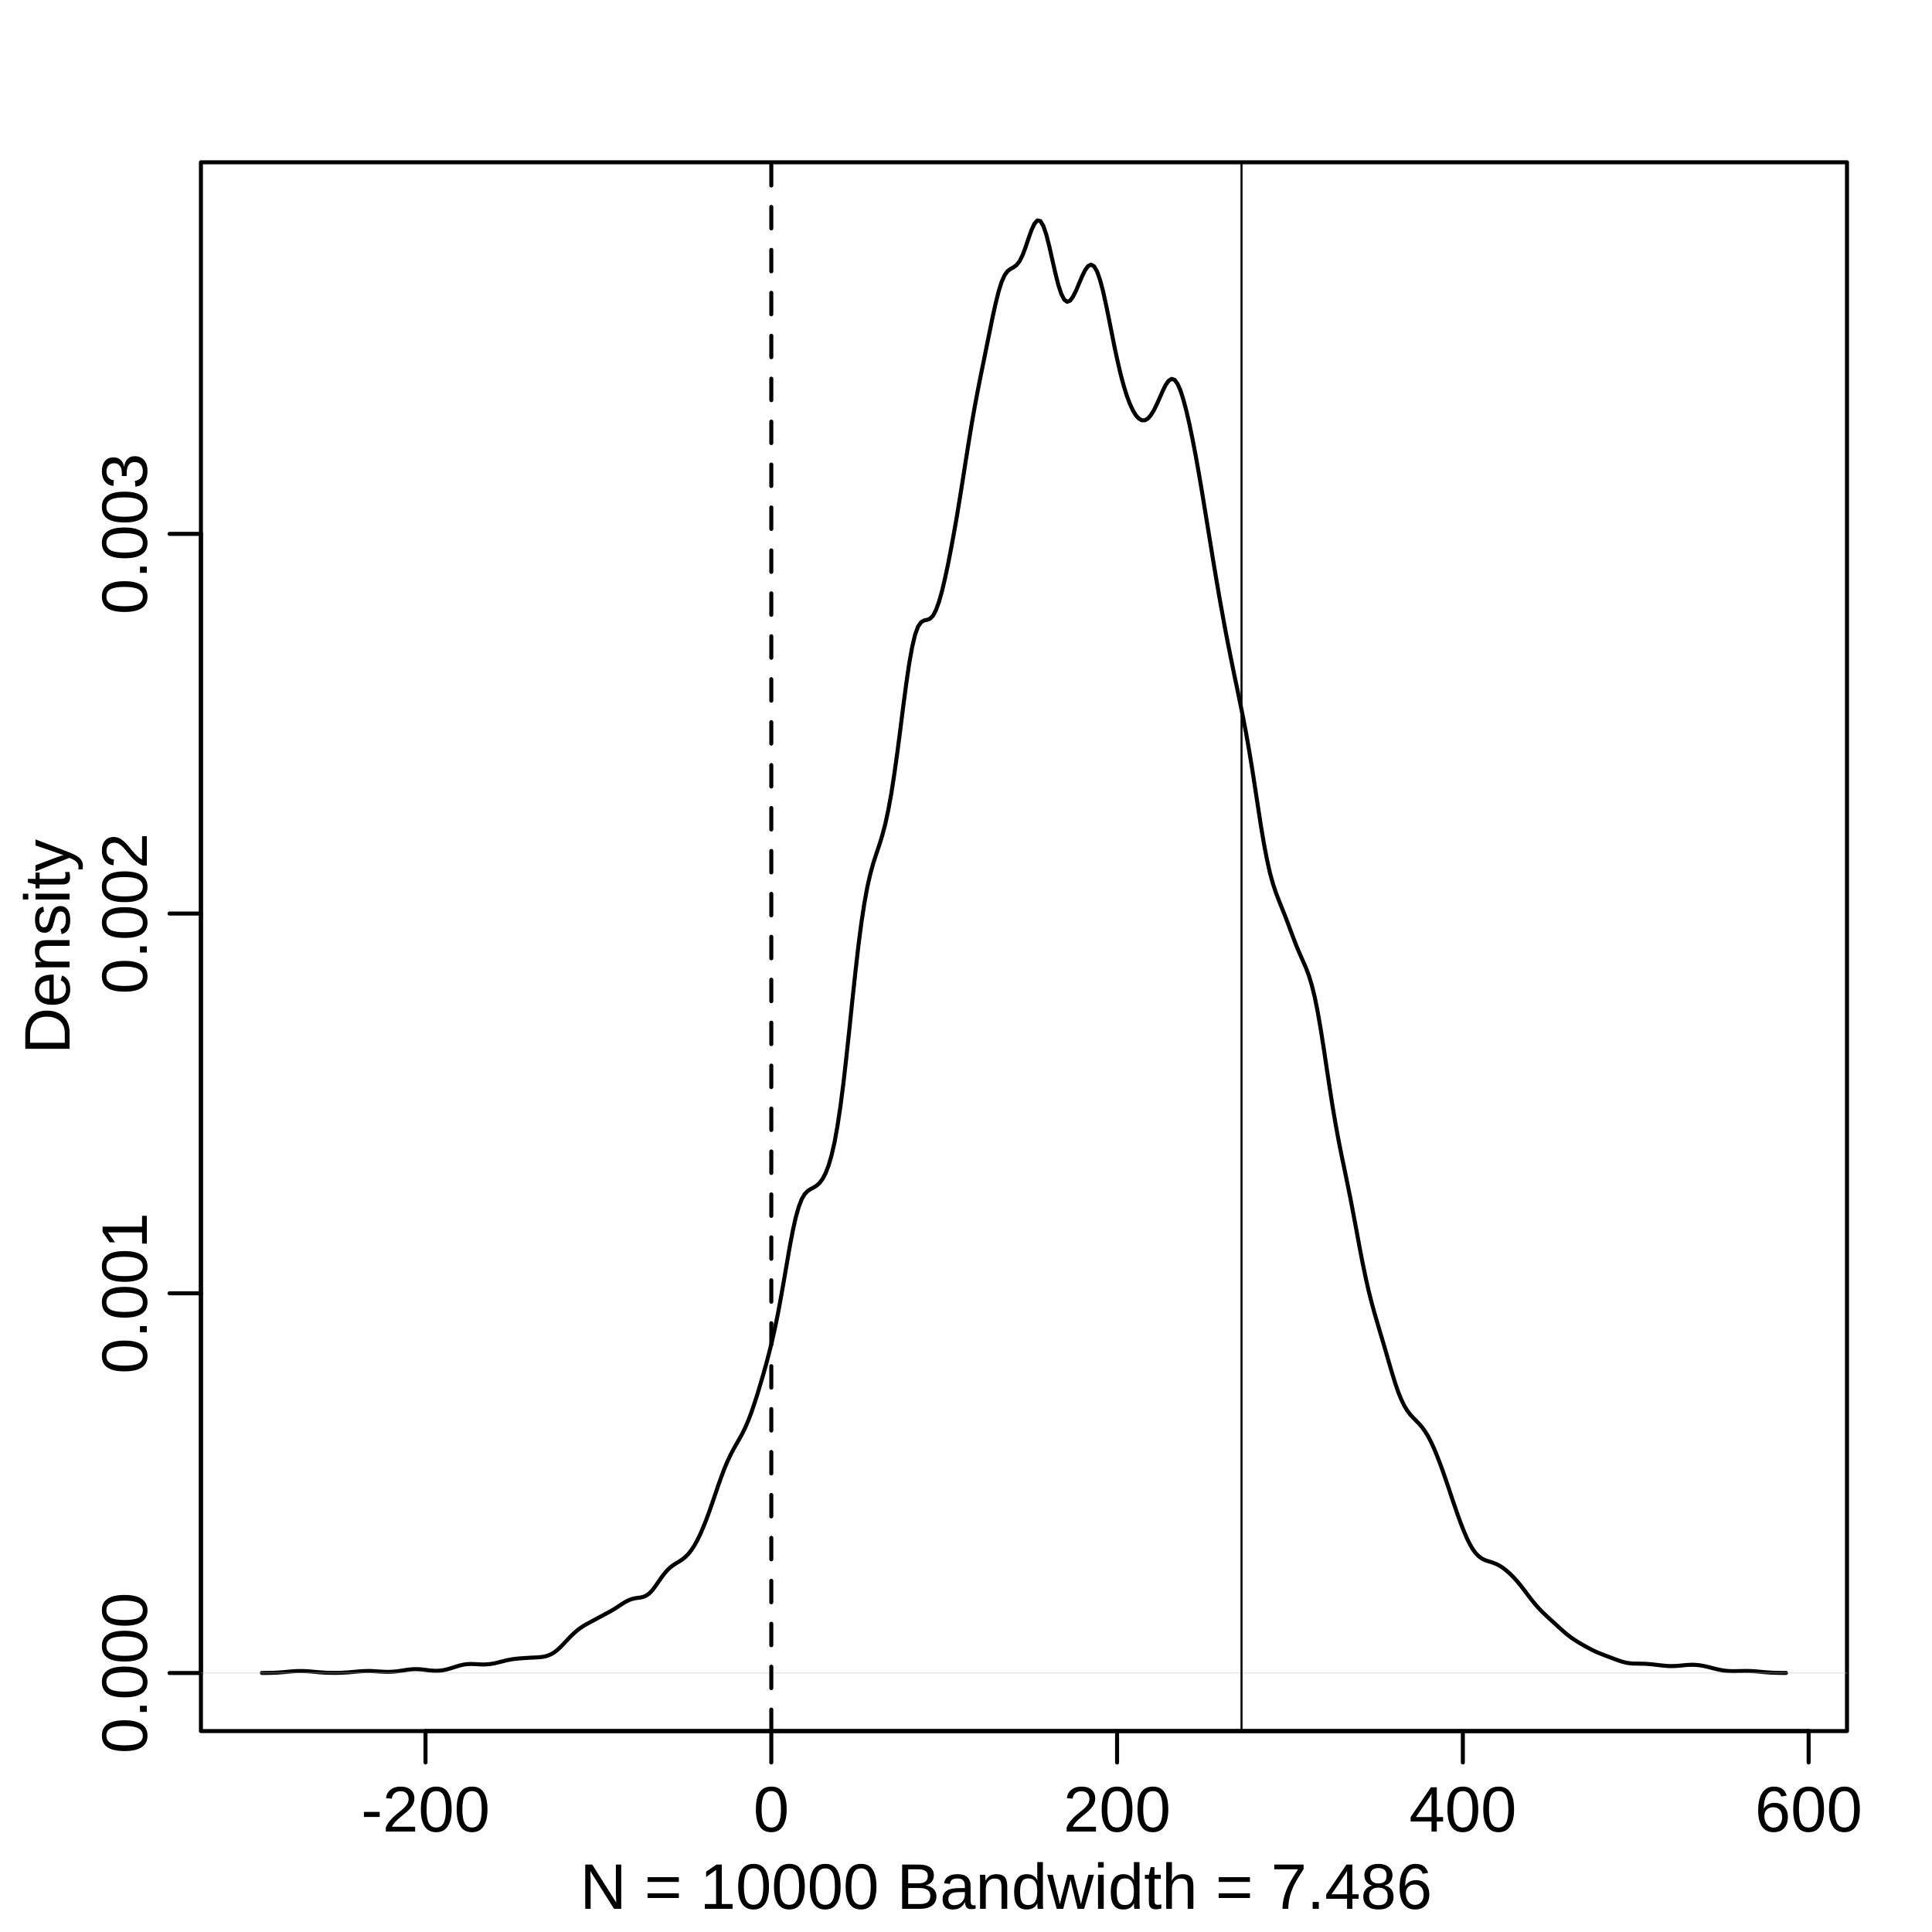
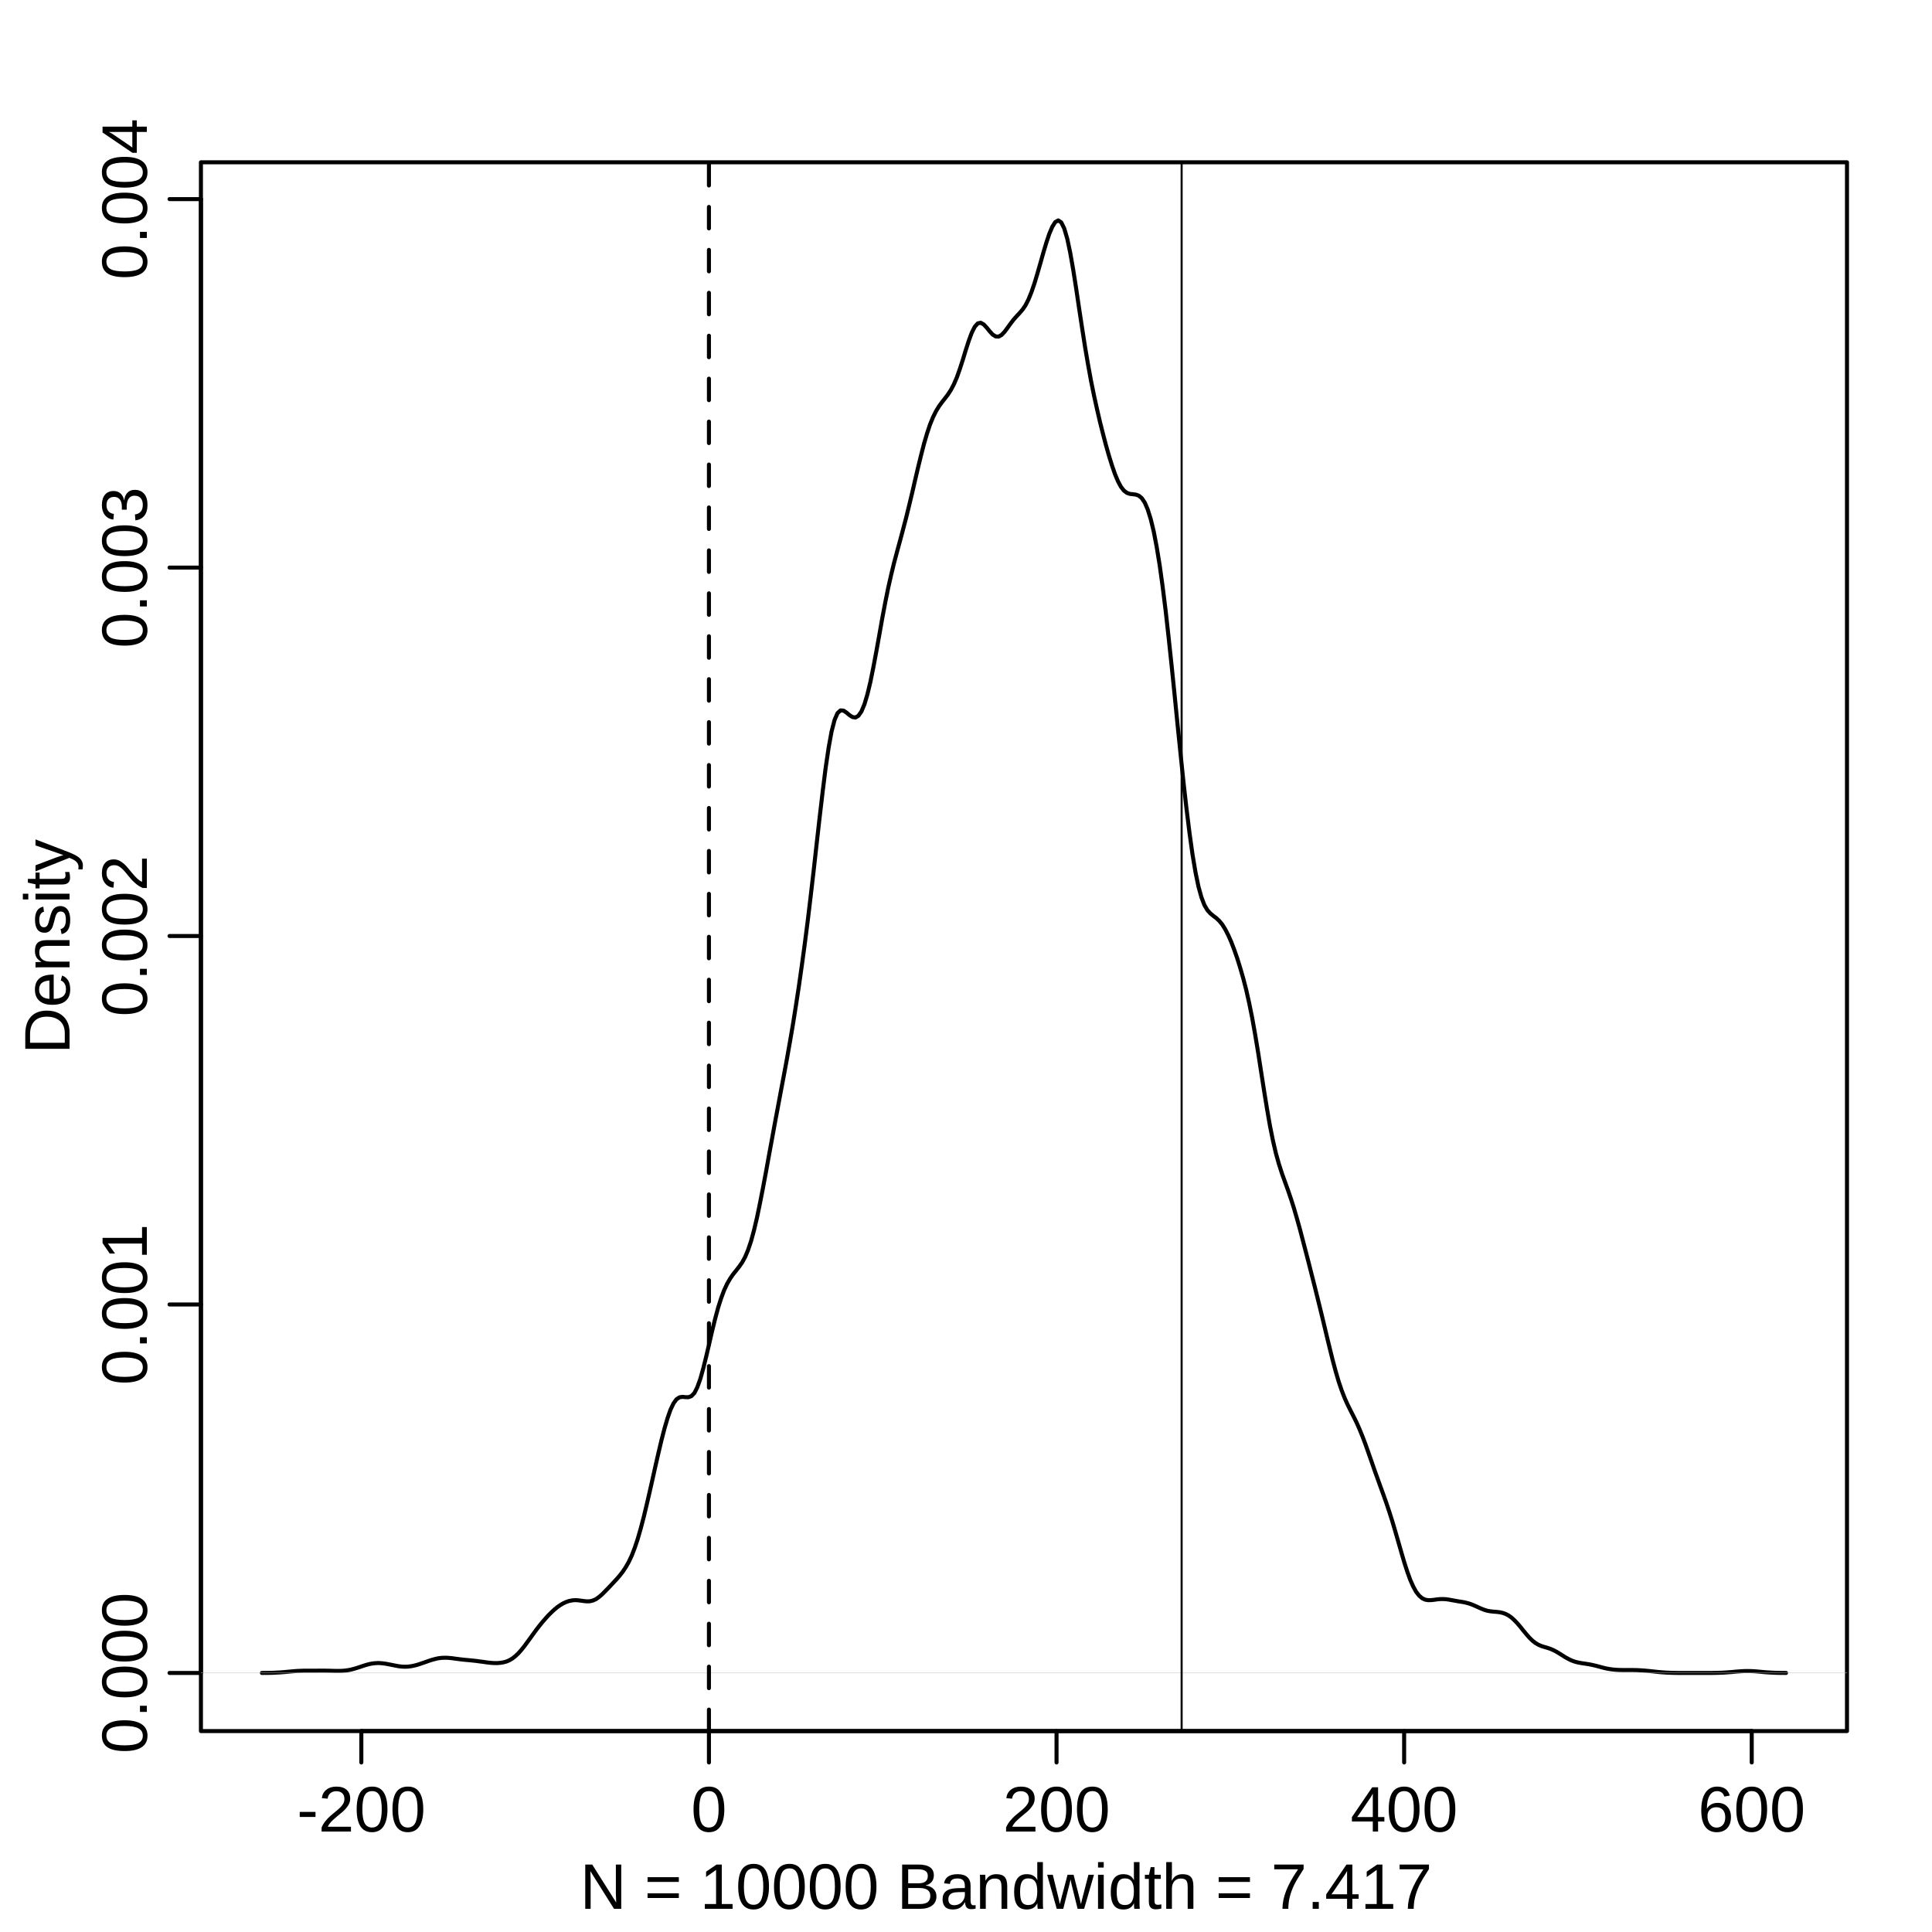
<svg xmlns="http://www.w3.org/2000/svg" viewBox="0 0 360.00 360.00">
  <defs>
    <style type="text/css">
    line, polyline, polygon, path, rect, circle {
      fill: none;
      stroke: #000000;
      stroke-linecap: round;
      stroke-linejoin: round;
      stroke-miterlimit: 10.00;
    }
  </style>
  </defs>
  <rect width="100%" height="100%" style="stroke: none; fill: #FFFFFF;" />
  <defs>
    <clipPath id="cpMzcuNDR8MzQ0LjE2fDMyMi41NnwzMC4yNA==">
      <rect x="37.44" y="30.24" width="306.72" height="292.32" />
    </clipPath>
  </defs>
-   <polyline points="48.80,311.73 49.36,311.73 49.91,311.72 50.47,311.71 51.02,311.69 51.58,311.67 52.13,311.63 52.69,311.59 53.25,311.54 53.80,311.49 54.36,311.44 54.91,311.40 55.47,311.38 56.03,311.37 56.58,311.38 57.14,311.40 57.69,311.44 58.25,311.49 58.80,311.54 59.36,311.59 59.92,311.63 60.47,311.67 61.03,311.69 61.58,311.70 62.14,311.71 62.69,311.71 63.25,311.70 63.81,311.68 64.36,311.65 64.92,311.62 65.47,311.57 66.03,311.52 66.58,311.47 67.14,311.42 67.70,311.39 68.25,311.37 68.81,311.36 69.36,311.38 69.92,311.41 70.48,311.45 71.03,311.48 71.59,311.51 72.14,311.53 72.70,311.52 73.25,311.49 73.81,311.44 74.37,311.37 74.92,311.29 75.48,311.20 76.03,311.12 76.59,311.06 77.14,311.02 77.70,311.02 78.26,311.05 78.81,311.10 79.37,311.17 79.92,311.24 80.48,311.29 81.03,311.33 81.59,311.32 82.15,311.28 82.70,311.19 83.26,311.07 83.81,310.91 84.37,310.74 84.93,310.56 85.48,310.39 86.04,310.25 86.59,310.14 87.15,310.08 87.70,310.06 88.26,310.07 88.82,310.10 89.37,310.13 89.93,310.15 90.48,310.14 91.04,310.10 91.59,310.03 92.15,309.93 92.71,309.80 93.26,309.66 93.82,309.52 94.37,309.38 94.93,309.27 95.48,309.17 96.04,309.10 96.60,309.04 97.15,309.00 97.71,308.96 98.26,308.92 98.82,308.89 99.38,308.86 99.93,308.84 100.49,308.80 101.04,308.74 101.60,308.64 102.15,308.47 102.71,308.23 103.27,307.90 103.82,307.47 104.38,306.96 104.93,306.40 105.49,305.81 106.04,305.22 106.60,304.65 107.16,304.14 107.71,303.67 108.27,303.27 108.82,302.91 109.38,302.59 109.94,302.29 110.49,301.99 111.05,301.69 111.60,301.39 112.16,301.10 112.71,300.80 113.27,300.50 113.83,300.19 114.38,299.87 114.94,299.52 115.49,299.15 116.05,298.79 116.60,298.45 117.16,298.17 117.72,297.96 118.27,297.83 118.83,297.74 119.38,297.67 119.94,297.53 120.49,297.27 121.05,296.85 121.61,296.25 122.16,295.51 122.72,294.71 123.27,293.91 123.83,293.17 124.39,292.54 124.94,292.02 125.50,291.61 126.05,291.26 126.61,290.93 127.16,290.56 127.72,290.10 128.28,289.54 128.83,288.83 129.39,287.98 129.94,286.99 130.50,285.84 131.05,284.56 131.61,283.16 132.17,281.65 132.72,280.06 133.28,278.43 133.83,276.80 134.39,275.24 134.94,273.77 135.50,272.43 136.06,271.23 136.61,270.16 137.17,269.17 137.72,268.21 138.28,267.20 138.84,266.07 139.39,264.79 139.95,263.35 140.50,261.74 141.06,260.02 141.61,258.19 142.17,256.29 142.73,254.31 143.28,252.22 143.84,249.98 144.39,247.52 144.95,244.81 145.50,241.84 146.06,238.67 146.62,235.41 147.17,232.22 147.73,229.31 148.28,226.83 148.84,224.87 149.39,223.44 149.95,222.50 150.51,221.92 151.06,221.56 151.62,221.27 152.17,220.92 152.73,220.41 153.29,219.66 153.84,218.60 154.40,217.16 154.95,215.26 155.51,212.83 156.06,209.76 156.62,206.03 157.18,201.67 157.73,196.79 158.29,191.58 158.84,186.25 159.40,181.06 159.95,176.22 160.51,171.92 161.07,168.26 161.62,165.25 162.18,162.82 162.73,160.83 163.29,159.10 163.85,157.44 164.40,155.65 164.96,153.54 165.51,150.99 166.07,147.94 166.62,144.38 167.18,140.40 167.74,136.11 168.29,131.74 168.85,127.53 169.40,123.74 169.96,120.61 170.51,118.27 171.07,116.75 171.63,115.94 172.18,115.62 172.74,115.50 173.29,115.29 173.85,114.73 174.40,113.69 174.96,112.15 175.52,110.18 176.07,107.85 176.63,105.25 177.18,102.42 177.74,99.40 178.30,96.20 178.85,92.84 179.41,89.35 179.96,85.81 180.52,82.31 181.07,78.95 181.63,75.77 182.19,72.80 182.74,70.00 183.30,67.27 183.85,64.53 184.41,61.79 184.96,59.08 185.52,56.54 186.08,54.31 186.63,52.55 187.19,51.30 187.74,50.53 188.30,50.11 188.85,49.81 189.41,49.40 189.97,48.69 190.52,47.60 191.08,46.13 191.63,44.48 192.19,42.91 192.75,41.69 193.30,41.07 193.86,41.19 194.41,42.10 194.97,43.74 195.52,45.91 196.08,48.38 196.64,50.85 197.19,53.05 197.75,54.75 198.30,55.83 198.86,56.24 199.41,56.01 199.97,55.23 200.53,54.10 201.08,52.78 201.64,51.48 202.19,50.35 202.75,49.58 203.30,49.31 203.86,49.62 204.42,50.57 204.97,52.14 205.53,54.23 206.08,56.72 206.64,59.45 207.20,62.26 207.75,65.01 208.31,67.59 208.86,69.92 209.42,71.98 209.97,73.75 210.53,75.24 211.09,76.45 211.64,77.37 212.20,77.99 212.75,78.31 213.31,78.32 213.86,78.01 214.42,77.39 214.98,76.50 215.53,75.39 216.09,74.14 216.64,72.88 217.20,71.75 217.75,70.95 218.31,70.60 218.87,70.78 219.42,71.52 219.98,72.80 220.53,74.55 221.09,76.68 221.65,79.11 222.20,81.79 222.76,84.68 223.31,87.76 223.87,91.01 224.42,94.37 224.98,97.80 225.54,101.24 226.09,104.64 226.65,107.97 227.20,111.19 227.76,114.30 228.31,117.31 228.87,120.20 229.43,122.99 229.98,125.70 230.54,128.36 231.09,131.03 231.65,133.79 232.21,136.71 232.76,139.85 233.32,143.23 233.87,146.81 234.43,150.47 234.98,154.04 235.54,157.35 236.10,160.26 236.65,162.71 237.21,164.72 237.76,166.38 238.32,167.84 238.87,169.21 239.43,170.60 239.99,172.06 240.54,173.55 241.10,175.03 241.65,176.45 242.21,177.76 242.76,179.01 243.32,180.28 243.88,181.75 244.43,183.56 244.99,185.82 245.54,188.58 246.10,191.80 246.66,195.34 247.21,199.04 247.77,202.72 248.32,206.24 248.88,209.52 249.43,212.52 249.99,215.32 250.55,218.00 251.10,220.69 251.66,223.45 252.21,226.35 252.77,229.34 253.32,232.33 253.88,235.22 254.44,237.92 254.99,240.38 255.55,242.60 256.10,244.62 256.66,246.53 257.21,248.40 257.77,250.28 258.33,252.19 258.88,254.11 259.44,256.00 259.99,257.78 260.55,259.40 261.11,260.78 261.66,261.92 262.22,262.84 262.77,263.57 263.33,264.18 263.88,264.74 264.44,265.31 265.00,265.96 265.55,266.73 266.11,267.64 266.66,268.71 267.22,269.92 267.77,271.26 268.33,272.71 268.89,274.24 269.44,275.84 270.00,277.48 270.55,279.14 271.11,280.78 271.66,282.38 272.22,283.91 272.78,285.33 273.33,286.62 273.89,287.74 274.44,288.69 275.00,289.44 275.56,290.00 276.11,290.41 276.67,290.69 277.22,290.88 277.78,291.05 278.33,291.24 278.89,291.47 279.45,291.76 280.00,292.12 280.56,292.54 281.11,293.01 281.67,293.54 282.22,294.11 282.78,294.74 283.34,295.42 283.89,296.13 284.45,296.87 285.00,297.60 285.56,298.31 286.12,298.99 286.67,299.62 287.23,300.20 287.78,300.74 288.34,301.27 288.89,301.77 289.45,302.28 290.01,302.79 290.56,303.30 291.12,303.80 291.67,304.28 292.23,304.73 292.78,305.15 293.34,305.53 293.90,305.89 294.45,306.22 295.01,306.54 295.56,306.85 296.12,307.15 296.67,307.44 297.23,307.71 297.79,307.96 298.34,308.18 298.90,308.40 299.45,308.61 300.01,308.82 300.57,309.03 301.12,309.24 301.68,309.44 302.23,309.62 302.79,309.77 303.34,309.88 303.90,309.95 304.46,309.98 305.01,309.99 305.57,310.00 306.12,310.01 306.68,310.03 307.23,310.07 307.79,310.12 308.35,310.18 308.90,310.25 309.46,310.31 310.01,310.37 310.57,310.42 311.12,310.45 311.68,310.45 312.24,310.43 312.79,310.39 313.35,310.34 313.90,310.28 314.46,310.24 315.02,310.21 315.57,310.21 316.13,310.24 316.68,310.30 317.24,310.39 317.79,310.50 318.35,310.63 318.91,310.78 319.46,310.92 320.02,311.05 320.57,311.17 321.13,311.27 321.68,311.34 322.24,311.38 322.80,311.40 323.35,311.40 323.91,311.38 324.46,311.37 325.02,311.36 325.57,311.36 326.13,311.37 326.69,311.40 327.24,311.44 327.80,311.49 328.35,311.54 328.91,311.59 329.47,311.63 330.02,311.67 330.58,311.69 331.13,311.71 331.69,311.72 332.24,311.73 332.80,311.73 " style="stroke-width: 0.75;" clip-path="url(#cpMzcuNDR8MzQ0LjE2fDMyMi41NnwzMC4yNA==)" />
+   <polyline points="48.80,311.73 49.36,311.72 49.91,311.72 50.47,311.71 51.02,311.69 51.58,311.66 52.13,311.63 52.69,311.59 53.25,311.54 53.80,311.49 54.36,311.44 54.91,311.39 55.47,311.35 56.03,311.33 56.58,311.31 57.14,311.31 57.69,311.31 58.25,311.31 58.80,311.31 59.36,311.30 59.92,311.30 60.47,311.30 61.03,311.31 61.58,311.32 62.14,311.34 62.69,311.35 63.25,311.35 63.81,311.33 64.36,311.28 64.92,311.20 65.47,311.09 66.03,310.94 66.58,310.77 67.14,310.59 67.70,310.40 68.25,310.23 68.81,310.08 69.36,309.97 69.92,309.91 70.48,309.88 71.03,309.91 71.59,309.97 72.14,310.06 72.70,310.17 73.25,310.28 73.81,310.39 74.37,310.49 74.92,310.55 75.48,310.57 76.03,310.55 76.59,310.48 77.14,310.37 77.70,310.23 78.26,310.05 78.81,309.86 79.37,309.67 79.92,309.47 80.48,309.29 81.03,309.14 81.59,309.01 82.15,308.93 82.70,308.90 83.26,308.90 83.81,308.94 84.37,309.00 84.93,309.08 85.48,309.15 86.04,309.22 86.59,309.28 87.15,309.33 87.70,309.38 88.26,309.44 88.82,309.50 89.37,309.58 89.93,309.65 90.48,309.73 91.04,309.80 91.59,309.86 92.15,309.89 92.71,309.89 93.26,309.84 93.82,309.75 94.37,309.60 94.93,309.36 95.48,309.03 96.04,308.59 96.60,308.06 97.15,307.44 97.71,306.74 98.26,305.99 98.82,305.22 99.38,304.45 99.93,303.69 100.49,302.97 101.04,302.29 101.60,301.64 102.15,301.03 102.71,300.47 103.27,299.95 103.82,299.49 104.38,299.10 104.93,298.77 105.49,298.51 106.04,298.32 106.60,298.21 107.16,298.16 107.71,298.19 108.27,298.26 108.82,298.34 109.38,298.39 109.94,298.37 110.49,298.23 111.05,297.98 111.60,297.59 112.16,297.11 112.71,296.56 113.27,295.99 113.83,295.40 114.38,294.81 114.94,294.21 115.49,293.57 116.05,292.85 116.60,292.02 117.16,291.04 117.72,289.85 118.27,288.43 118.83,286.76 119.38,284.85 119.94,282.72 120.49,280.43 121.05,278.01 121.61,275.53 122.16,273.06 122.72,270.62 123.27,268.30 123.83,266.14 124.39,264.24 124.94,262.67 125.50,261.50 126.05,260.74 126.61,260.37 127.16,260.28 127.72,260.34 128.28,260.35 128.83,260.15 129.39,259.57 129.94,258.48 130.50,256.92 131.05,254.95 131.61,252.69 132.17,250.29 132.72,247.89 133.28,245.64 133.83,243.61 134.39,241.86 134.94,240.39 135.50,239.20 136.06,238.23 136.61,237.44 137.17,236.74 137.72,236.04 138.28,235.25 138.84,234.23 139.39,232.92 139.95,231.26 140.50,229.23 141.06,226.86 141.61,224.20 142.17,221.34 142.73,218.36 143.28,215.32 143.84,212.28 144.39,209.27 144.95,206.29 145.50,203.34 146.06,200.39 146.62,197.38 147.17,194.27 147.73,191.01 148.28,187.56 148.84,183.91 149.39,180.04 149.95,175.93 150.51,171.57 151.06,166.98 151.62,162.17 152.17,157.24 152.73,152.29 153.29,147.52 153.84,143.13 154.40,139.34 154.95,136.31 155.51,134.15 156.06,132.88 156.62,132.37 157.18,132.41 157.73,132.78 158.29,133.25 158.84,133.61 159.40,133.70 159.95,133.38 160.51,132.58 161.07,131.25 161.62,129.41 162.18,127.09 162.73,124.38 163.29,121.40 163.85,118.29 164.40,115.18 164.96,112.23 165.51,109.51 166.07,107.04 166.62,104.79 167.18,102.69 167.74,100.64 168.29,98.58 168.85,96.44 169.40,94.20 169.96,91.87 170.51,89.48 171.07,87.10 171.63,84.81 172.18,82.68 172.74,80.77 173.29,79.12 173.85,77.75 174.40,76.64 174.96,75.72 175.52,74.95 176.07,74.25 176.63,73.52 177.18,72.67 177.74,71.61 178.30,70.31 178.85,68.76 179.41,67.03 179.96,65.22 180.52,63.49 181.07,62.00 181.63,60.89 182.19,60.26 182.74,60.14 183.30,60.45 183.85,61.04 184.41,61.73 184.96,62.33 185.52,62.69 186.08,62.72 186.63,62.41 187.19,61.82 187.74,61.08 188.30,60.30 188.85,59.58 189.41,58.95 189.97,58.35 190.52,57.71 191.08,56.90 191.63,55.82 192.19,54.45 192.75,52.82 193.30,50.99 193.86,49.04 194.41,47.09 194.97,45.22 195.52,43.57 196.08,42.25 196.64,41.37 197.19,41.07 197.75,41.44 198.30,42.56 198.86,44.45 199.41,47.04 199.97,50.22 200.53,53.78 201.08,57.49 201.64,61.17 202.19,64.69 202.75,67.97 203.30,70.98 203.86,73.73 204.42,76.27 204.97,78.64 205.53,80.86 206.08,82.96 206.64,84.92 207.20,86.72 207.75,88.32 208.31,89.66 208.86,90.69 209.42,91.41 209.97,91.83 210.53,92.03 211.09,92.09 211.64,92.16 212.20,92.36 212.75,92.82 213.31,93.65 213.86,94.93 214.42,96.72 214.98,99.03 215.53,101.90 216.09,105.33 216.64,109.30 217.20,113.79 217.75,118.73 218.31,124.00 218.87,129.48 219.42,135.03 219.98,140.50 220.53,145.78 221.09,150.72 221.65,155.22 222.20,159.17 222.76,162.51 223.31,165.18 223.87,167.20 224.42,168.64 224.98,169.59 225.54,170.21 226.09,170.66 226.65,171.08 227.20,171.60 227.76,172.28 228.31,173.17 228.87,174.26 229.43,175.53 229.98,176.97 230.54,178.57 231.09,180.33 231.65,182.27 232.21,184.43 232.76,186.88 233.32,189.64 233.87,192.72 234.43,196.09 234.98,199.64 235.54,203.23 236.10,206.68 236.65,209.84 237.21,212.61 237.76,214.96 238.32,216.94 238.87,218.65 239.43,220.21 239.99,221.75 240.54,223.36 241.10,225.11 241.65,227.00 242.21,229.00 242.76,231.10 243.32,233.24 243.88,235.40 244.43,237.58 244.99,239.77 245.54,242.00 246.10,244.27 246.66,246.58 247.21,248.90 247.77,251.20 248.32,253.42 248.88,255.51 249.43,257.39 249.99,259.05 250.55,260.49 251.10,261.72 251.66,262.84 252.21,263.92 252.77,265.05 253.32,266.29 253.88,267.66 254.44,269.14 254.99,270.70 255.55,272.29 256.10,273.88 256.66,275.43 257.21,276.96 257.77,278.50 258.33,280.07 258.88,281.72 259.44,283.48 259.99,285.34 260.55,287.27 261.11,289.22 261.66,291.10 262.22,292.83 262.77,294.36 263.33,295.62 263.88,296.62 264.44,297.33 265.00,297.81 265.55,298.07 266.11,298.17 266.66,298.16 267.22,298.10 267.77,298.02 268.33,297.97 268.89,297.96 269.44,297.99 270.00,298.07 270.55,298.17 271.11,298.27 271.66,298.37 272.22,298.46 272.78,298.55 273.33,298.68 273.89,298.84 274.44,299.05 275.00,299.29 275.56,299.55 276.11,299.79 276.67,300.00 277.22,300.16 277.78,300.25 278.33,300.31 278.89,300.35 279.45,300.42 280.00,300.54 280.56,300.74 281.11,301.03 281.67,301.43 282.22,301.94 282.78,302.53 283.34,303.19 283.89,303.88 284.45,304.55 285.00,305.18 285.56,305.72 286.12,306.16 286.67,306.48 287.23,306.72 287.78,306.89 288.34,307.05 288.89,307.24 289.45,307.48 290.01,307.77 290.56,308.10 291.12,308.45 291.67,308.80 292.23,309.11 292.78,309.38 293.34,309.59 293.90,309.75 294.45,309.86 295.01,309.95 295.56,310.03 296.12,310.12 296.67,310.23 297.23,310.36 297.79,310.50 298.34,310.65 298.90,310.80 299.45,310.92 300.01,311.02 300.57,311.09 301.12,311.14 301.68,311.17 302.23,311.18 302.79,311.18 303.34,311.18 303.90,311.18 304.46,311.19 305.01,311.20 305.57,311.23 306.12,311.26 306.68,311.31 307.23,311.36 307.79,311.42 308.35,311.48 308.90,311.54 309.46,311.59 310.01,311.63 310.57,311.67 311.12,311.69 311.68,311.71 312.24,311.72 312.79,311.73 313.35,311.73 313.90,311.73 314.46,311.73 315.02,311.73 315.57,311.73 316.13,311.73 316.68,311.73 317.24,311.73 317.79,311.73 318.35,311.73 318.91,311.73 319.46,311.72 320.02,311.71 320.57,311.69 321.13,311.67 321.68,311.63 322.24,311.59 322.80,311.55 323.35,311.49 323.91,311.45 324.46,311.41 325.02,311.38 325.57,311.37 326.13,311.38 326.69,311.40 327.24,311.44 327.80,311.49 328.35,311.54 328.91,311.59 329.47,311.63 330.02,311.66 330.58,311.69 331.13,311.71 331.69,311.72 332.24,311.72 332.80,311.73 " style="stroke-width: 0.75;" clip-path="url(#cpMzcuNDR8MzQ0LjE2fDMyMi41NnwzMC4yNA==)" />
  <defs>
    <clipPath id="cpMC4wMHwzNjAuMDB8MzYwLjAwfDAuMDA=">
      <rect x="0.00" y="0.00" width="360.00" height="360.00" />
    </clipPath>
  </defs>
-   <line x1="79.29" y1="322.56" x2="337.01" y2="322.56" style="stroke-width: 0.75;" clip-path="url(#cpMC4wMHwzNjAuMDB8MzYwLjAwfDAuMDA=)" />
-   <line x1="79.29" y1="322.56" x2="79.29" y2="328.41" style="stroke-width: 0.75;" clip-path="url(#cpMC4wMHwzNjAuMDB8MzYwLjAwfDAuMDA=)" />
-   <line x1="143.72" y1="322.56" x2="143.72" y2="328.41" style="stroke-width: 0.75;" clip-path="url(#cpMC4wMHwzNjAuMDB8MzYwLjAwfDAuMDA=)" />
-   <line x1="208.15" y1="322.56" x2="208.15" y2="328.41" style="stroke-width: 0.75;" clip-path="url(#cpMC4wMHwzNjAuMDB8MzYwLjAwfDAuMDA=)" />
-   <line x1="272.58" y1="322.56" x2="272.58" y2="328.41" style="stroke-width: 0.75;" clip-path="url(#cpMC4wMHwzNjAuMDB8MzYwLjAwfDAuMDA=)" />
-   <line x1="337.01" y1="322.56" x2="337.01" y2="328.41" style="stroke-width: 0.75;" clip-path="url(#cpMC4wMHwzNjAuMDB8MzYwLjAwfDAuMDA=)" />
+   <line x1="67.33" y1="322.56" x2="326.41" y2="322.56" style="stroke-width: 0.75;" clip-path="url(#cpMC4wMHwzNjAuMDB8MzYwLjAwfDAuMDA=)" />
+   <line x1="67.33" y1="322.56" x2="67.33" y2="328.41" style="stroke-width: 0.75;" clip-path="url(#cpMC4wMHwzNjAuMDB8MzYwLjAwfDAuMDA=)" />
+   <line x1="132.10" y1="322.56" x2="132.10" y2="328.41" style="stroke-width: 0.75;" clip-path="url(#cpMC4wMHwzNjAuMDB8MzYwLjAwfDAuMDA=)" />
+   <line x1="196.87" y1="322.56" x2="196.87" y2="328.41" style="stroke-width: 0.75;" clip-path="url(#cpMC4wMHwzNjAuMDB8MzYwLjAwfDAuMDA=)" />
+   <line x1="261.64" y1="322.56" x2="261.64" y2="328.41" style="stroke-width: 0.75;" clip-path="url(#cpMC4wMHwzNjAuMDB8MzYwLjAwfDAuMDA=)" />
+   <line x1="326.41" y1="322.56" x2="326.41" y2="328.41" style="stroke-width: 0.75;" clip-path="url(#cpMC4wMHwzNjAuMDB8MzYwLjAwfDAuMDA=)" />
  <g clip-path="url(#cpMC4wMHwzNjAuMDB8MzYwLjAwfDAuMDA=)">
-     <text x="67.28" y="341.28" style="font-size: 12.00px; font-family: Arial;" textLength="24.02px" lengthAdjust="spacingAndGlyphs">-200</text>
+     <text x="55.32" y="341.28" style="font-size: 12.00px; font-family: Arial;" textLength="24.02px" lengthAdjust="spacingAndGlyphs">-200</text>
  </g>
  <g clip-path="url(#cpMC4wMHwzNjAuMDB8MzYwLjAwfDAuMDA=)">
-     <text x="140.38" y="341.28" style="font-size: 12.00px; font-family: Arial;" textLength="6.67px" lengthAdjust="spacingAndGlyphs">0</text>
+     <text x="128.76" y="341.28" style="font-size: 12.00px; font-family: Arial;" textLength="6.67px" lengthAdjust="spacingAndGlyphs">0</text>
  </g>
  <g clip-path="url(#cpMC4wMHwzNjAuMDB8MzYwLjAwfDAuMDA=)">
-     <text x="198.14" y="341.28" style="font-size: 12.00px; font-family: Arial;" textLength="20.02px" lengthAdjust="spacingAndGlyphs">200</text>
+     <text x="186.86" y="341.28" style="font-size: 12.00px; font-family: Arial;" textLength="20.02px" lengthAdjust="spacingAndGlyphs">200</text>
  </g>
  <g clip-path="url(#cpMC4wMHwzNjAuMDB8MzYwLjAwfDAuMDA=)">
-     <text x="262.57" y="341.28" style="font-size: 12.00px; font-family: Arial;" textLength="20.02px" lengthAdjust="spacingAndGlyphs">400</text>
+     <text x="251.63" y="341.28" style="font-size: 12.00px; font-family: Arial;" textLength="20.02px" lengthAdjust="spacingAndGlyphs">400</text>
  </g>
  <g clip-path="url(#cpMC4wMHwzNjAuMDB8MzYwLjAwfDAuMDA=)">
-     <text x="327.00" y="341.28" style="font-size: 12.00px; font-family: Arial;" textLength="20.02px" lengthAdjust="spacingAndGlyphs">600</text>
+     <text x="316.40" y="341.28" style="font-size: 12.00px; font-family: Arial;" textLength="20.02px" lengthAdjust="spacingAndGlyphs">600</text>
  </g>
-   <line x1="37.44" y1="311.74" x2="37.44" y2="99.48" style="stroke-width: 0.75;" clip-path="url(#cpMC4wMHwzNjAuMDB8MzYwLjAwfDAuMDA=)" />
-   <line x1="37.44" y1="311.74" x2="31.59" y2="311.74" style="stroke-width: 0.75;" clip-path="url(#cpMC4wMHwzNjAuMDB8MzYwLjAwfDAuMDA=)" />
-   <line x1="37.44" y1="240.99" x2="31.59" y2="240.99" style="stroke-width: 0.75;" clip-path="url(#cpMC4wMHwzNjAuMDB8MzYwLjAwfDAuMDA=)" />
-   <line x1="37.44" y1="170.23" x2="31.59" y2="170.23" style="stroke-width: 0.75;" clip-path="url(#cpMC4wMHwzNjAuMDB8MzYwLjAwfDAuMDA=)" />
-   <line x1="37.44" y1="99.48" x2="31.59" y2="99.48" style="stroke-width: 0.75;" clip-path="url(#cpMC4wMHwzNjAuMDB8MzYwLjAwfDAuMDA=)" />
+   <line x1="37.44" y1="311.73" x2="37.44" y2="37.10" style="stroke-width: 0.75;" clip-path="url(#cpMC4wMHwzNjAuMDB8MzYwLjAwfDAuMDA=)" />
+   <line x1="37.44" y1="311.73" x2="31.59" y2="311.73" style="stroke-width: 0.75;" clip-path="url(#cpMC4wMHwzNjAuMDB8MzYwLjAwfDAuMDA=)" />
+   <line x1="37.44" y1="243.07" x2="31.59" y2="243.07" style="stroke-width: 0.75;" clip-path="url(#cpMC4wMHwzNjAuMDB8MzYwLjAwfDAuMDA=)" />
+   <line x1="37.44" y1="174.41" x2="31.59" y2="174.41" style="stroke-width: 0.75;" clip-path="url(#cpMC4wMHwzNjAuMDB8MzYwLjAwfDAuMDA=)" />
+   <line x1="37.44" y1="105.76" x2="31.59" y2="105.76" style="stroke-width: 0.75;" clip-path="url(#cpMC4wMHwzNjAuMDB8MzYwLjAwfDAuMDA=)" />
+   <line x1="37.44" y1="37.10" x2="31.59" y2="37.10" style="stroke-width: 0.75;" clip-path="url(#cpMC4wMHwzNjAuMDB8MzYwLjAwfDAuMDA=)" />
  <g clip-path="url(#cpMC4wMHwzNjAuMDB8MzYwLjAwfDAuMDA=)">
    <text transform="translate(27.36,326.75) rotate(-90)" style="font-size: 12.00px; font-family: Arial;" textLength="30.03px" lengthAdjust="spacingAndGlyphs">0.000</text>
  </g>
  <g clip-path="url(#cpMC4wMHwzNjAuMDB8MzYwLjAwfDAuMDA=)">
-     <text transform="translate(27.36,256.00) rotate(-90)" style="font-size: 12.00px; font-family: Arial;" textLength="30.03px" lengthAdjust="spacingAndGlyphs">0.001</text>
+     <text transform="translate(27.36,258.09) rotate(-90)" style="font-size: 12.00px; font-family: Arial;" textLength="30.03px" lengthAdjust="spacingAndGlyphs">0.001</text>
  </g>
  <g clip-path="url(#cpMC4wMHwzNjAuMDB8MzYwLjAwfDAuMDA=)">
-     <text transform="translate(27.36,185.25) rotate(-90)" style="font-size: 12.00px; font-family: Arial;" textLength="30.03px" lengthAdjust="spacingAndGlyphs">0.002</text>
+     <text transform="translate(27.36,189.43) rotate(-90)" style="font-size: 12.00px; font-family: Arial;" textLength="30.03px" lengthAdjust="spacingAndGlyphs">0.002</text>
  </g>
  <g clip-path="url(#cpMC4wMHwzNjAuMDB8MzYwLjAwfDAuMDA=)">
-     <text transform="translate(27.36,114.50) rotate(-90)" style="font-size: 12.00px; font-family: Arial;" textLength="30.03px" lengthAdjust="spacingAndGlyphs">0.003</text>
+     <text transform="translate(27.36,120.77) rotate(-90)" style="font-size: 12.00px; font-family: Arial;" textLength="30.03px" lengthAdjust="spacingAndGlyphs">0.003</text>
+   </g>
+   <g clip-path="url(#cpMC4wMHwzNjAuMDB8MzYwLjAwfDAuMDA=)">
+     <text transform="translate(27.36,52.11) rotate(-90)" style="font-size: 12.00px; font-family: Arial;" textLength="30.03px" lengthAdjust="spacingAndGlyphs">0.004</text>
  </g>
  <polyline points="37.44,322.56 344.16,322.56 344.16,30.24 37.44,30.24 37.44,322.56 " style="stroke-width: 0.75;" clip-path="url(#cpMC4wMHwzNjAuMDB8MzYwLjAwfDAuMDA=)" />
  <g clip-path="url(#cpMC4wMHwzNjAuMDB8MzYwLjAwfDAuMDA=)">
-     <text x="108.07" y="355.68" style="font-size: 12.00px; font-family: Arial;" textLength="165.46px" lengthAdjust="spacingAndGlyphs">N = 10000   Bandwidth = 7.486</text>
+     <text x="108.07" y="355.68" style="font-size: 12.00px; font-family: Arial;" textLength="165.46px" lengthAdjust="spacingAndGlyphs">N = 10000   Bandwidth = 7.417</text>
  </g>
  <g clip-path="url(#cpMC4wMHwzNjAuMDB8MzYwLjAwfDAuMDA=)">
    <text transform="translate(12.96,196.41) rotate(-90)" style="font-size: 12.00px; font-family: Arial;" textLength="40.01px" lengthAdjust="spacingAndGlyphs">Density</text>
  </g>
  <defs>
    <clipPath id="cpMzcuNDR8MzQ0LjE2fDMyMi41NnwzMC4yNA==">
      <rect x="37.44" y="30.24" width="306.72" height="292.32" />
    </clipPath>
  </defs>
-   <line x1="37.44" y1="311.74" x2="344.16" y2="311.74" style="stroke-width: 0.075; stroke: #BEBEBE;" clip-path="url(#cpMzcuNDR8MzQ0LjE2fDMyMi41NnwzMC4yNA==)" />
-   <line x1="143.72" y1="322.56" x2="143.72" y2="30.24" style="stroke-width: 0.75; stroke-dasharray: 4.00,4.00;" clip-path="url(#cpMzcuNDR8MzQ0LjE2fDMyMi41NnwzMC4yNA==)" />
-   <line x1="231.34" y1="322.56" x2="231.34" y2="30.24" style="stroke-width: 0.38;" clip-path="url(#cpMzcuNDR8MzQ0LjE2fDMyMi41NnwzMC4yNA==)" />
+   <line x1="37.44" y1="311.73" x2="344.16" y2="311.73" style="stroke-width: 0.075; stroke: #BEBEBE;" clip-path="url(#cpMzcuNDR8MzQ0LjE2fDMyMi41NnwzMC4yNA==)" />
+   <line x1="132.10" y1="322.56" x2="132.10" y2="30.24" style="stroke-width: 0.75; stroke-dasharray: 4.00,4.00;" clip-path="url(#cpMzcuNDR8MzQ0LjE2fDMyMi41NnwzMC4yNA==)" />
+   <line x1="220.18" y1="322.56" x2="220.18" y2="30.24" style="stroke-width: 0.38;" clip-path="url(#cpMzcuNDR8MzQ0LjE2fDMyMi41NnwzMC4yNA==)" />
</svg>
